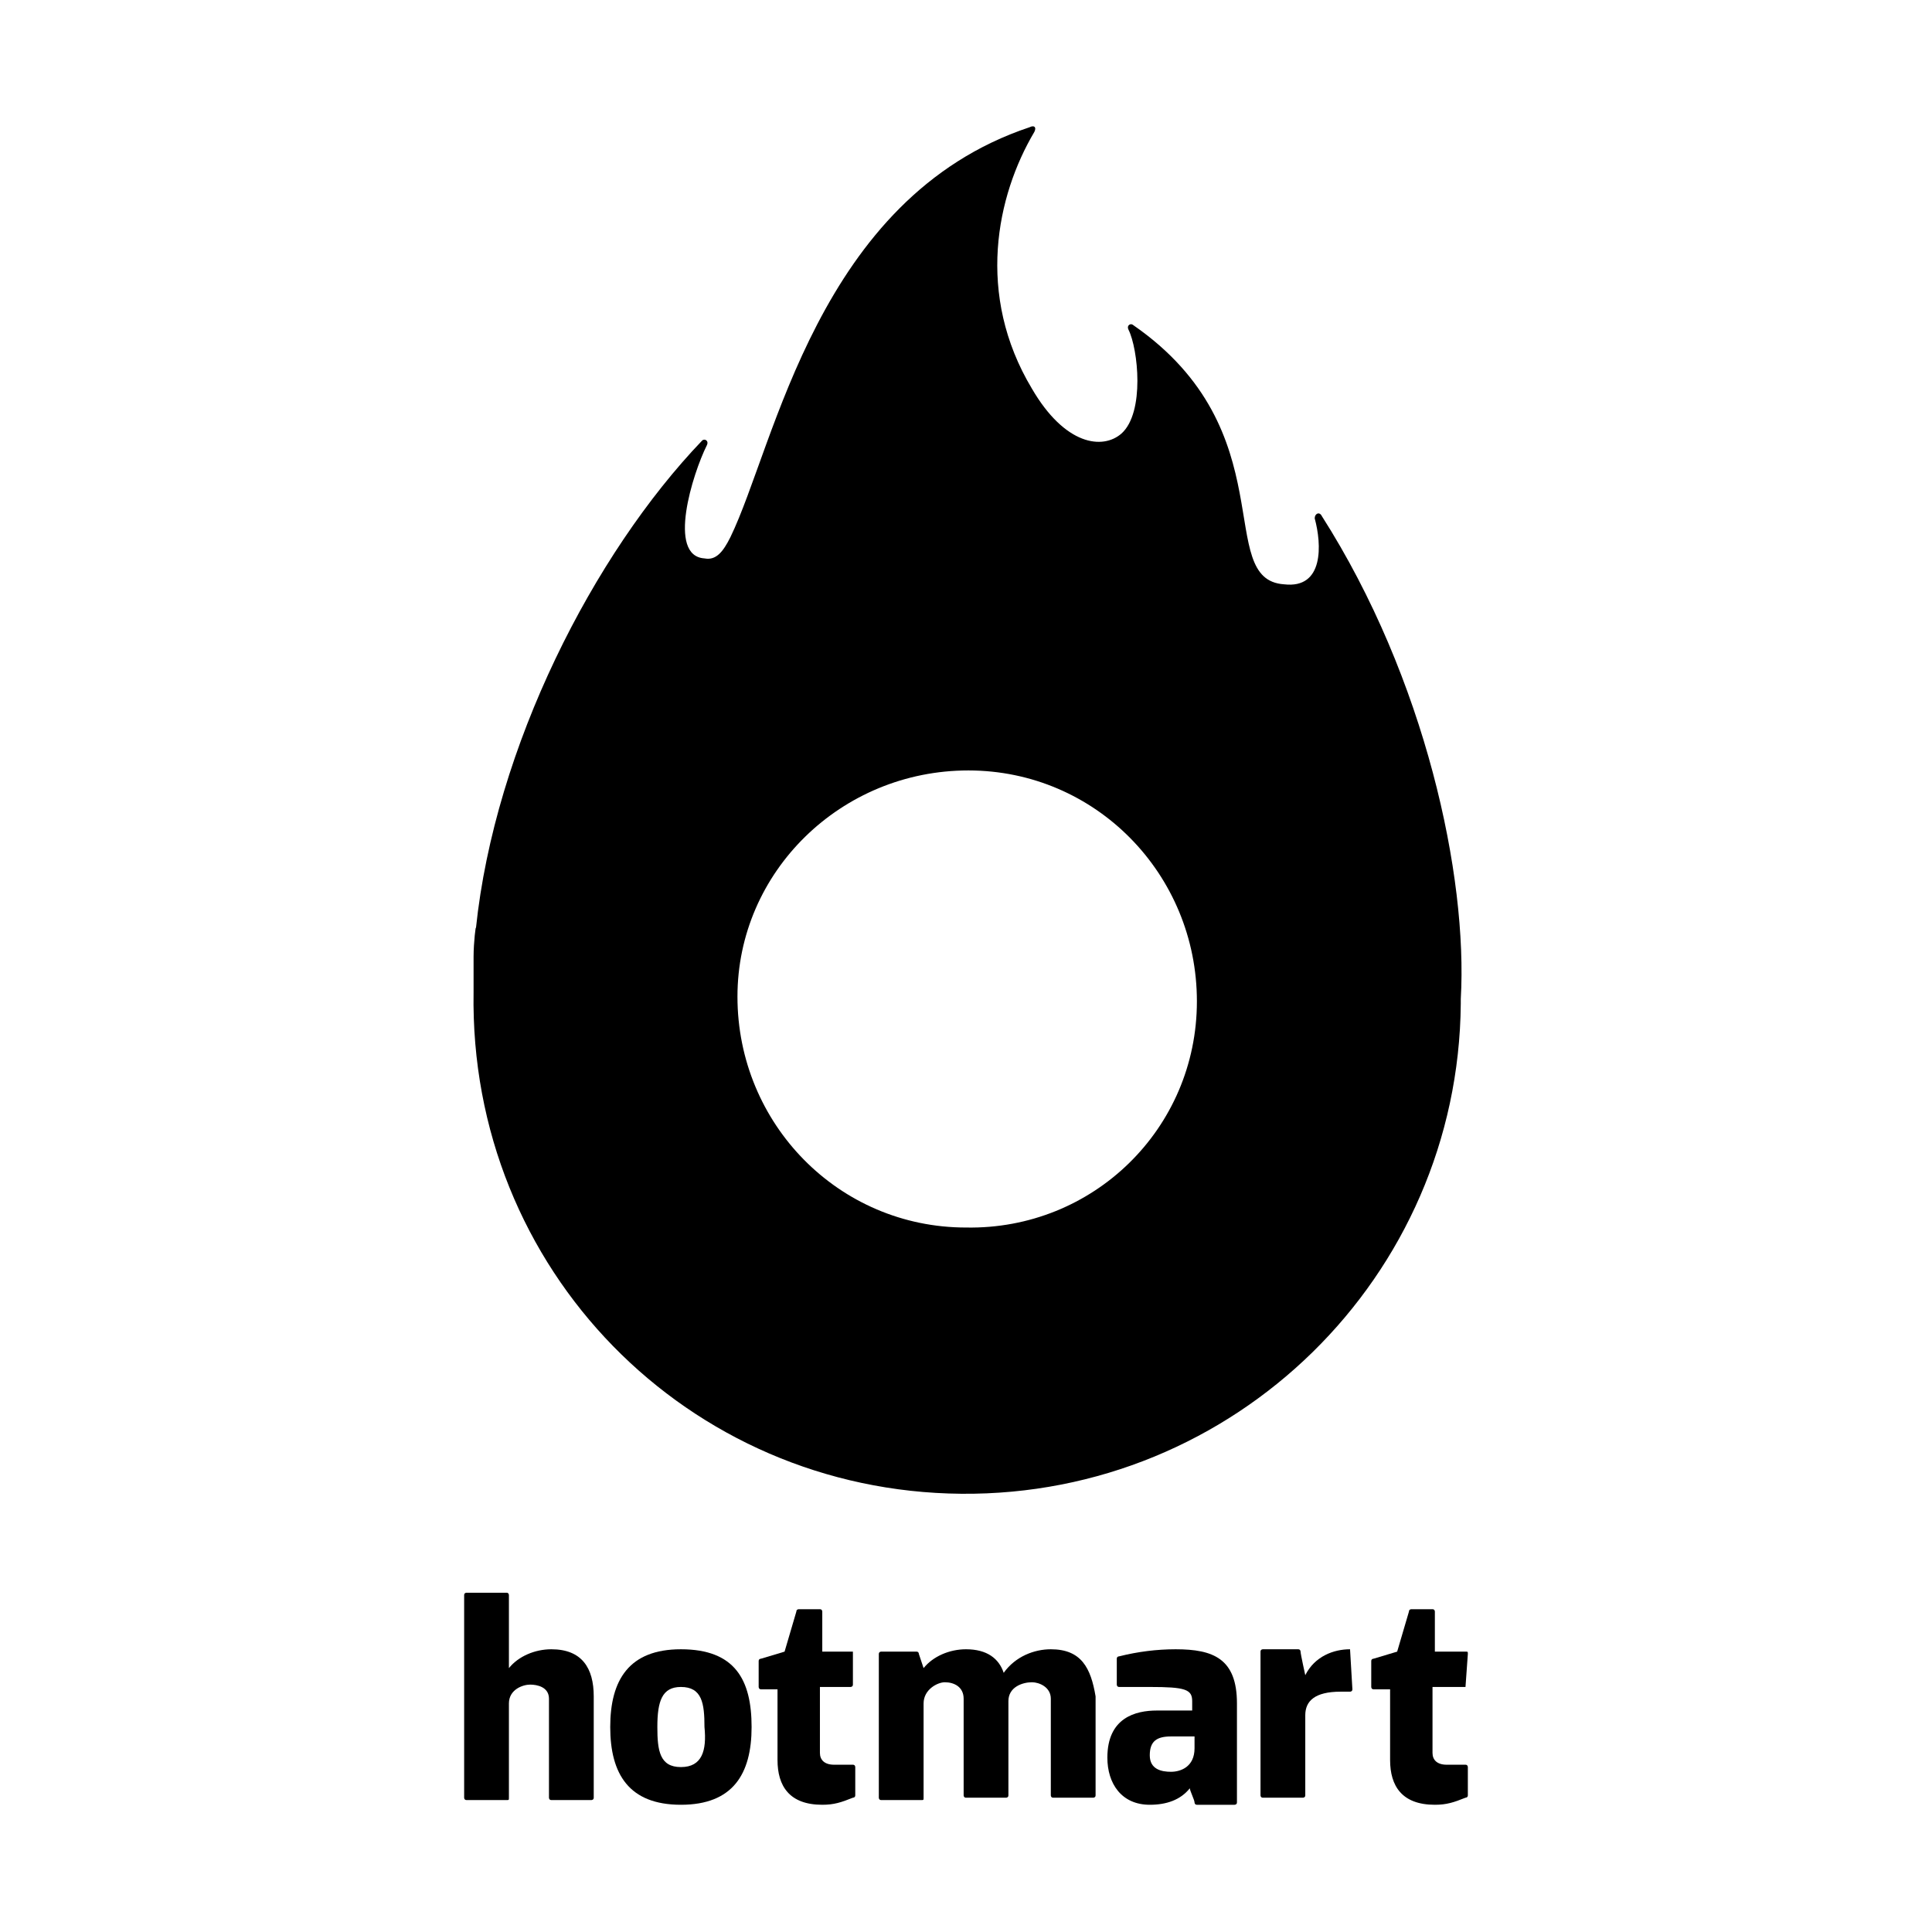
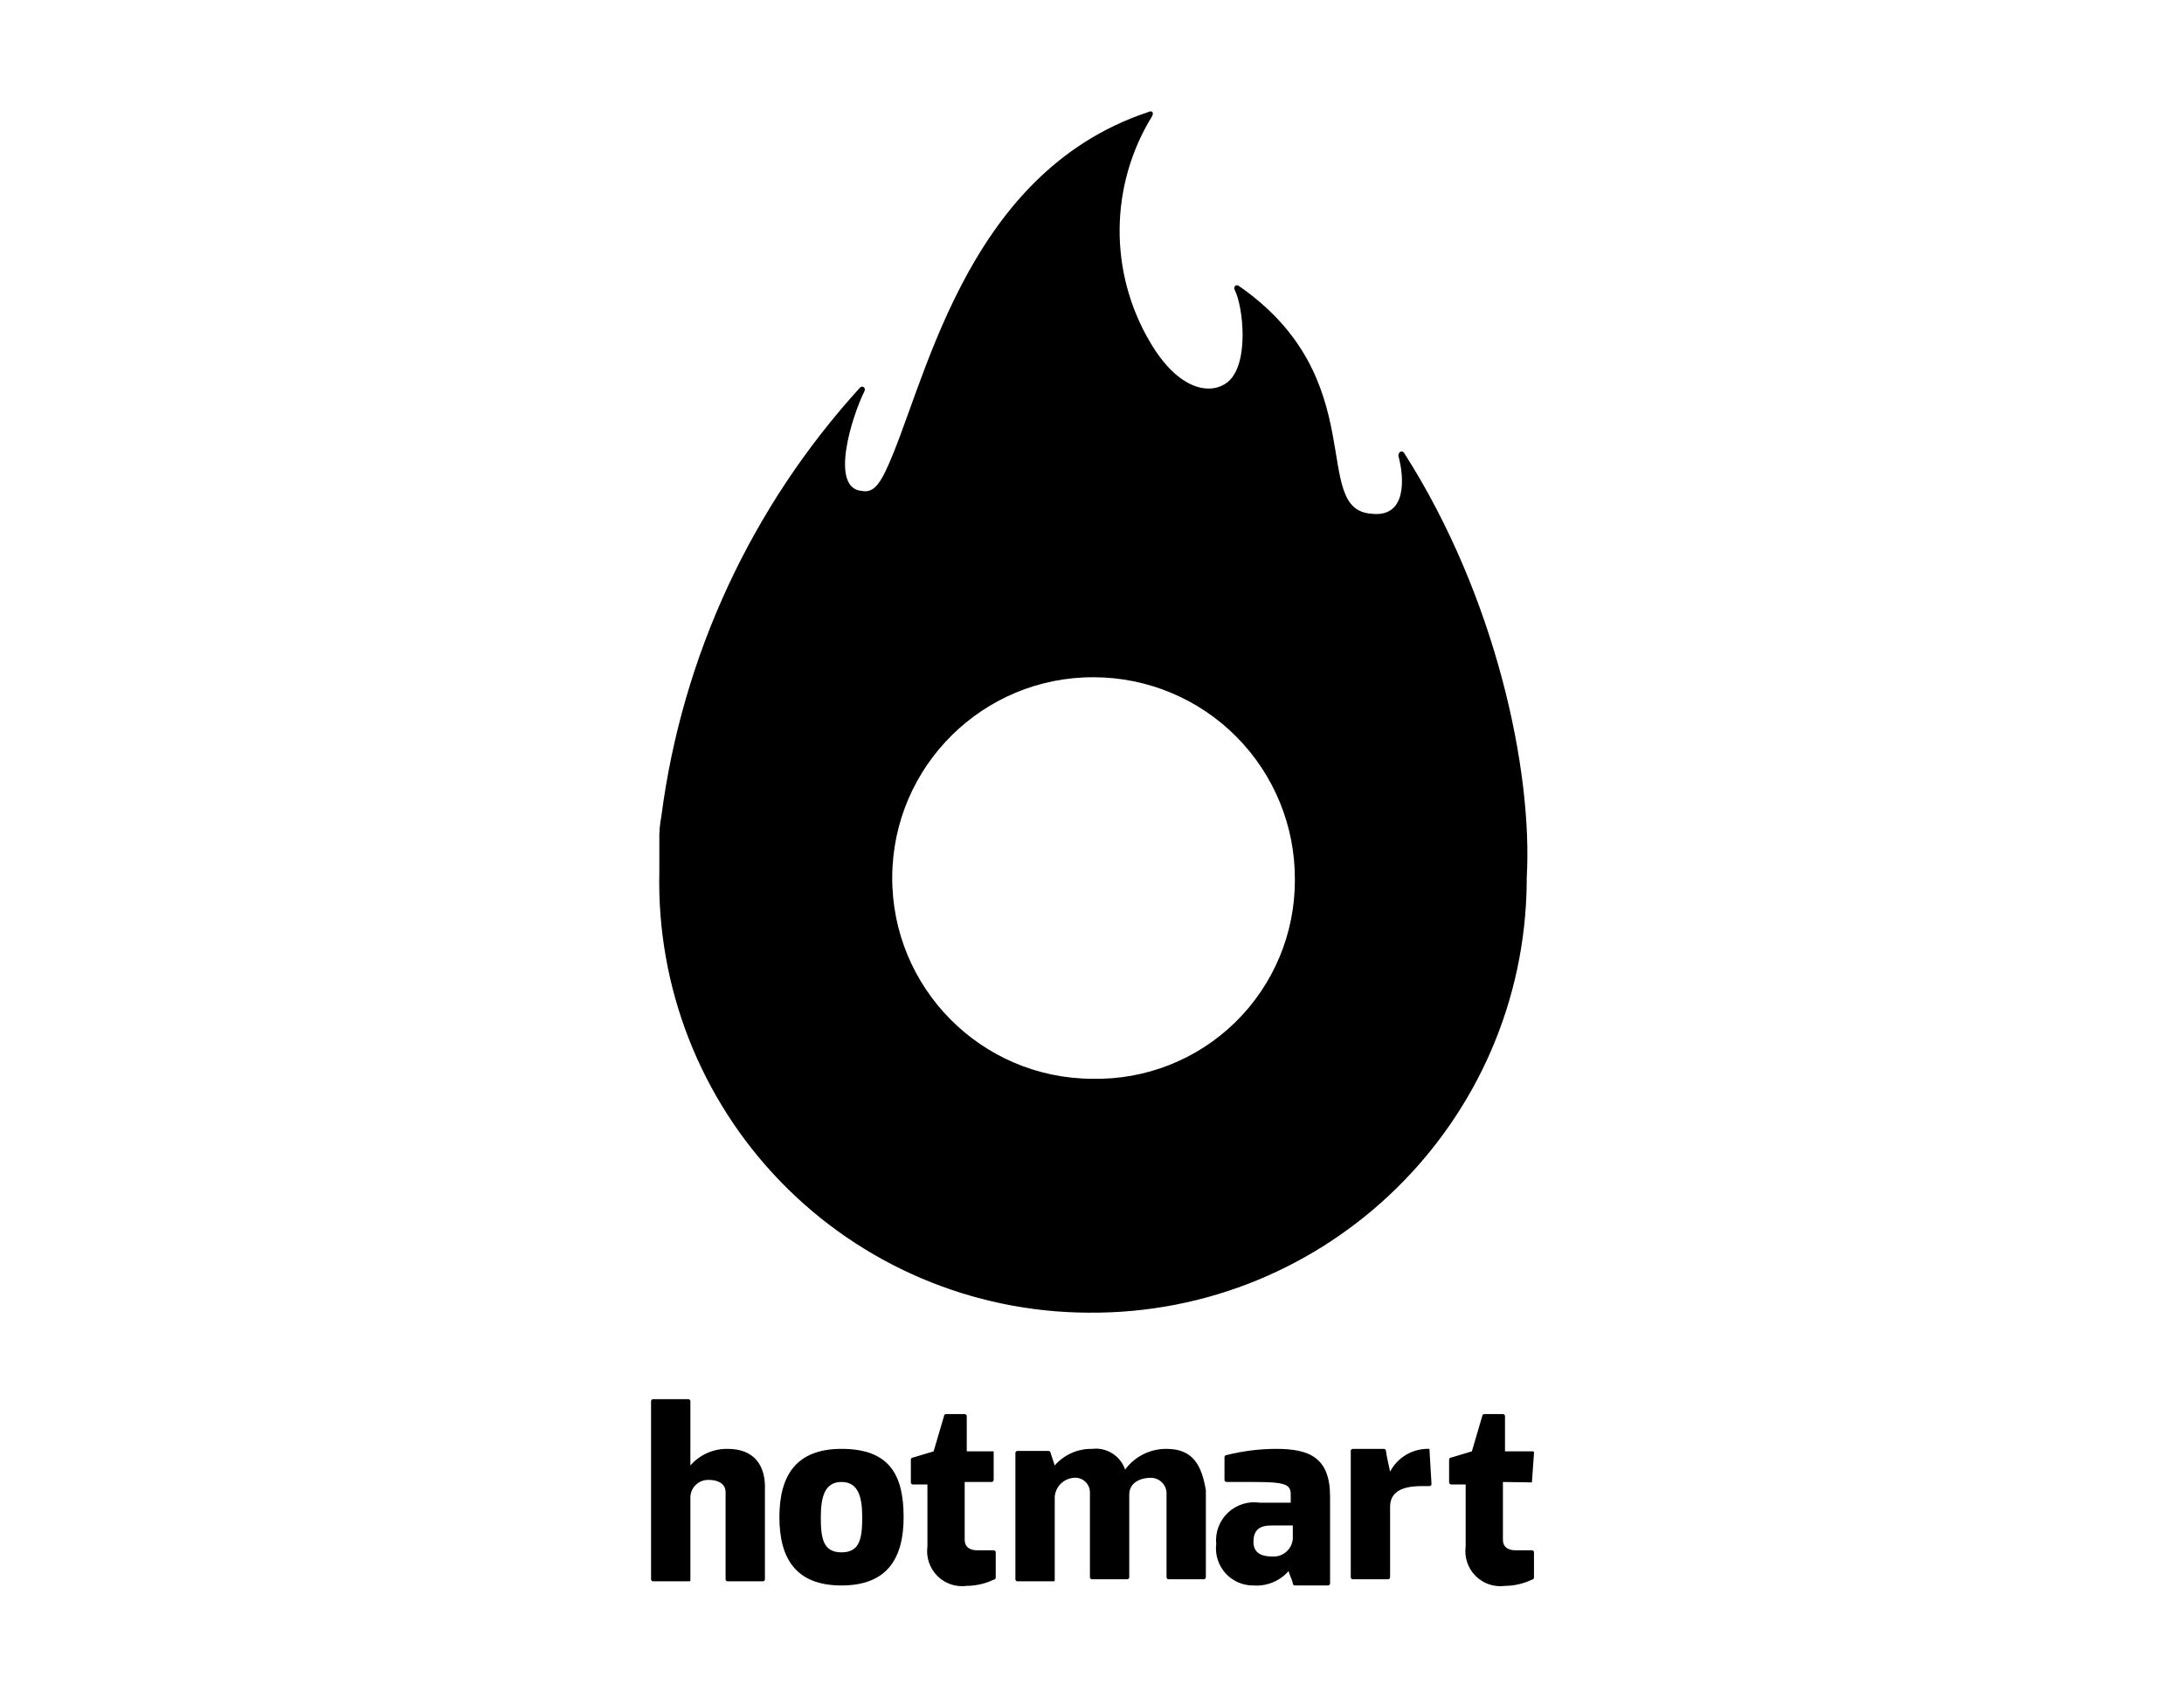
- <svg xmlns="http://www.w3.org/2000/svg" version="1.1" id="Layer_1" x="0px" y="0px" viewBox="0 0 82 82" style="enable-background:new 0 0 82 82;" xml:space="preserve">
-   <g id="hotmart_1_">
-     <path d="M23.4,70c-0.7,0-1.4,0.3-1.8,0.8h0v-3.1c0,0,0-0.1-0.1-0.1h-1.7c0,0-0.1,0-0.1,0.1v8.6c0,0,0,0.1,0.1,0.1h1.7   c0.1,0,0.1,0,0.1-0.1v-4c0-0.6,0.6-0.8,0.9-0.8c0.3,0,0.8,0.1,0.8,0.6v4.2c0,0,0,0.1,0.1,0.1h1.7c0,0,0.1,0,0.1-0.1V72   C25.2,70.8,24.7,70,23.4,70z" />
-     <path d="M36.2,70.1h-1.3v-1.7c0,0,0-0.1-0.1-0.1h-0.9c0,0-0.1,0-0.1,0.1c0,0-0.5,1.7-0.5,1.7s-1,0.3-1,0.3c0,0-0.1,0-0.1,0.1v1.1   c0,0,0,0.1,0.1,0.1H33v3c0,1.1,0.5,1.9,1.9,1.9c0.5,0,0.8-0.1,1.3-0.3c0,0,0.1,0,0.1-0.1V75c0,0,0-0.1-0.1-0.1h-0.8   c-0.4,0-0.6-0.2-0.6-0.5v-2.8h1.3c0,0,0.1,0,0.1-0.1L36.2,70.1C36.3,70.1,36.2,70.1,36.2,70.1z" />
-     <path d="M62.2,71.6C62.2,71.6,62.2,71.6,62.2,71.6l0.1-1.4c0-0.1,0-0.1-0.1-0.1h-1.3v-1.7c0,0,0-0.1-0.1-0.1h-0.9   c0,0-0.1,0-0.1,0.1c0,0-0.5,1.7-0.5,1.7s-1,0.3-1,0.3c0,0-0.1,0-0.1,0.1v1.1c0,0,0,0.1,0.1,0.1H59v3c0,1.1,0.5,1.9,1.9,1.9   c0.5,0,0.8-0.1,1.3-0.3c0,0,0.1,0,0.1-0.1V75c0,0,0-0.1-0.1-0.1h-0.8c-0.4,0-0.6-0.2-0.6-0.5v-2.8H62.2z" />
-     <path d="M44.6,70c-0.7,0-1.5,0.3-2,1h0c-0.2-0.6-0.7-1-1.6-1c-0.7,0-1.4,0.3-1.8,0.8h0c0,0-0.2-0.6-0.2-0.6c0,0,0-0.1-0.1-0.1h-1.5   c0,0-0.1,0-0.1,0.1v6.1c0,0,0,0.1,0.1,0.1h1.7c0.1,0,0.1,0,0.1-0.1v-4c0-0.6,0.6-0.9,0.9-0.9c0.4,0,0.8,0.2,0.8,0.7v4.1   c0,0,0,0.1,0.1,0.1h1.7c0,0,0.1,0,0.1-0.1v-4c0-0.6,0.6-0.8,1-0.8c0.3,0,0.8,0.2,0.8,0.7v4.1c0,0,0,0.1,0.1,0.1h1.7   c0,0,0.1,0,0.1-0.1V72C46.3,70.8,45.9,70,44.6,70z" />
-     <path d="M49.9,70c-0.8,0-1.6,0.1-2.4,0.3c0,0-0.1,0-0.1,0.1v1.1c0,0,0,0.1,0.1,0.1c0,0,0.7,0,1.3,0c1.5,0,1.8,0.1,1.8,0.6v0.4h-1.5   c-0.9,0-2.1,0.3-2.1,2c0,1.1,0.6,2,1.8,2c0.7,0,1.3-0.2,1.7-0.7c0,0.1,0.2,0.5,0.2,0.6c0,0,0,0.1,0.1,0.1h1.6c0,0,0.1,0,0.1-0.1   v-4.2C52.5,70.4,51.5,70,49.9,70z M50.7,74.2c0,0.8-0.6,1-1,1c-0.4,0-0.9-0.1-0.9-0.7c0-0.6,0.3-0.8,0.9-0.8h1V74.2z" />
-     <path d="M57.3,70c-0.7,0-1.5,0.3-1.9,1.1h0c0,0-0.2-0.9-0.2-1c0,0,0-0.1-0.1-0.1h-1.5c0,0-0.1,0-0.1,0.1v6.1c0,0,0,0.1,0.1,0.1h1.7   c0,0,0.1,0,0.1-0.1v-3.4c0-0.6,0.4-1,1.5-1h0.4c0,0,0.1,0,0.1-0.1L57.3,70C57.4,70,57.3,70,57.3,70z" />
-     <path d="M28.9,70c-2.2,0-3,1.3-3,3.3c0,2,0.8,3.3,3,3.3c2.2,0,3-1.3,3-3.3C31.9,71.3,31.2,70,28.9,70z M28.9,75c-0.9,0-1-0.7-1-1.7   c0-1.1,0.2-1.7,1-1.7c0.9,0,1,0.7,1,1.7C30,74.3,29.8,75,28.9,75z" />
-     <path d="M40.8,63.4c11.6,0.1,21.1-9.2,21.2-20.8c0-0.1,0-0.1,0-0.2c0.3-5.2-1.5-13.6-5.9-20.5c-0.1-0.2-0.3-0.1-0.3,0.1   c0.3,1.1,0.4,3-1.3,2.8c-3-0.2,0.1-6.5-6.4-11c-0.1-0.1-0.3,0-0.2,0.2c0.4,0.8,0.7,3.5-0.3,4.4c-0.8,0.7-2.4,0.5-3.8-1.9   c-2.4-4-1.5-8.2,0.1-10.9c0.1-0.2,0-0.3-0.2-0.2c-9,3-10.8,13.5-12.7,17.4c-0.3,0.6-0.6,1-1.1,0.9c-1.6-0.1-0.5-3.6,0.1-4.8   c0.1-0.2-0.1-0.3-0.2-0.2c-4.6,4.8-8.8,13-9.6,20.7c0-0.2-0.1,0.6-0.1,1.2c0,0,0,0,0,0c0,0.2,0,0.5,0,0.7c0,0.3,0,0.6,0,0.8   C19.9,53.9,29.2,63.3,40.8,63.4z M41.1,32.7c5.4,0,9.7,4.4,9.7,9.8c0,5.4-4.4,9.7-9.8,9.6c-5.4,0-9.7-4.4-9.7-9.8   C31.3,37,35.7,32.7,41.1,32.7z" />
-   </g>
+ <svg xmlns="http://www.w3.org/2000/svg" id="Layer_1" data-name="Layer 1" viewBox="0 0 105.5 82">
+   <path d="M35.15,70a2.34,2.34,0,0,0-1.8.8h0v-3.1a.1.1,0,0,0-.1-.1h-1.7a.1.1,0,0,0-.1.1v8.6a.1.1,0,0,0,.1.1h1.7c.1,0,.1,0,.1-.1v-4a.86.86,0,0,1,.9-.8c.3,0,.8.1.8.6v4.2a.1.1,0,0,0,.1.1h1.7a.1.1,0,0,0,.1-.1V72C37,70.82,36.45,70,35.15,70Z" />
+   <path d="M48,70.12h-1.3v-1.7a.1.1,0,0,0-.1-.1h-.9a.1.1,0,0,0-.1.1l-.5,1.7-1,.3a.1.1,0,0,0-.1.1v1.1a.1.1,0,0,0,.1.1h.7v3a1.69,1.69,0,0,0,1.9,1.9,3.08,3.08,0,0,0,1.3-.3.1.1,0,0,0,.1-.1V75a.1.1,0,0,0-.1-.1h-.8c-.4,0-.6-.2-.6-.5v-2.8h1.3a.1.1,0,0,0,.1-.1v-1.4Z" />
+   <path d="M74,71.62h0l.1-1.4c0-.1,0-.1-.1-.1h-1.3v-1.7a.1.1,0,0,0-.1-.1h-.9a.1.1,0,0,0-.1.1l-.5,1.7-1,.3a.1.1,0,0,0-.1.1v1.1a.1.1,0,0,0,.1.1h.7v3a1.69,1.69,0,0,0,1.9,1.9,3.08,3.08,0,0,0,1.3-.3.1.1,0,0,0,.1-.1V75a.1.1,0,0,0-.1-.1h-.8c-.4,0-.6-.2-.6-.5v-2.8Z" />
+   <path d="M56.35,70a2.46,2.46,0,0,0-2,1h0a1.5,1.5,0,0,0-1.6-1,2.34,2.34,0,0,0-1.8.8h0l-.2-.6a.1.1,0,0,0-.1-.1h-1.5a.1.1,0,0,0-.1.1v6.1a.1.1,0,0,0,.1.1h1.7c.1,0,.1,0,.1-.1v-4a1,1,0,0,1,.9-.9.71.71,0,0,1,.8.7v4.1a.1.1,0,0,0,.1.1h1.7a.1.1,0,0,0,.1-.1v-4c0-.6.6-.8,1-.8a.76.76,0,0,1,.8.7v4.1a.1.1,0,0,0,.1.1h1.7a.1.1,0,0,0,.1-.1V72C58.05,70.82,57.65,70,56.35,70Z" />
+   <path d="M61.65,70a9.86,9.86,0,0,0-2.4.3.1.1,0,0,0-.1.1v1.1a.1.1,0,0,0,.1.1h1.3c1.5,0,1.8.1,1.8.6v.4h-1.5a1.84,1.84,0,0,0-2.1,2,1.79,1.79,0,0,0,1.8,2,2.06,2.06,0,0,0,1.7-.7c0,.1.2.5.2.6a.1.1,0,0,0,.1.1h1.6a.1.1,0,0,0,.1-.1v-4.2C64.25,70.42,63.25,70,61.65,70Zm.8,4.2a.93.93,0,0,1-1,1c-.4,0-.9-.1-.9-.7s.3-.8.9-.8h1Z" />
+   <path d="M69.05,70a2.06,2.06,0,0,0-1.9,1.1h0s-.2-.9-.2-1a.1.1,0,0,0-.1-.1h-1.5a.1.1,0,0,0-.1.1v6.1a.1.1,0,0,0,.1.1h1.7a.1.1,0,0,0,.1-.1v-3.4c0-.6.4-1,1.5-1h.4a.1.1,0,0,0,.1-.1l-.1-1.7Z" />
+   <path d="M40.65,70c-2.2,0-3,1.3-3,3.3s.8,3.3,3,3.3,3-1.3,3-3.3S43,70,40.65,70Zm0,5c-.9,0-1-.7-1-1.7s.2-1.7,1-1.7,1,.7,1,1.7S41.55,75,40.65,75Z" />
+   <path d="M52.55,63.42a21,21,0,0,0,21.2-20.8v-.2c.3-5.2-1.5-13.6-5.9-20.5-.1-.2-.3-.1-.3.1.3,1.1.4,3-1.3,2.8-3-.2.1-6.5-6.4-11-.1-.1-.3,0-.2.2.4.8.7,3.5-.3,4.4-.8.7-2.4.5-3.8-1.9a10.56,10.56,0,0,1,.1-10.9c.1-.2,0-.3-.2-.2-9,3-10.8,13.5-12.7,17.4-.3.6-.6,1-1.1.9-1.6-.1-.5-3.6.1-4.8.1-.2-.1-.3-.2-.2a38,38,0,0,0-9.6,20.7,5.5,5.5,0,0,0-.1,1.2h0v1.5A20.81,20.81,0,0,0,52.55,63.42Zm.3-30.7a9.73,9.73,0,0,1,9.7,9.8,9.58,9.58,0,0,1-9.8,9.6,9.7,9.7,0,1,1,.1-19.4Z" />
</svg>
